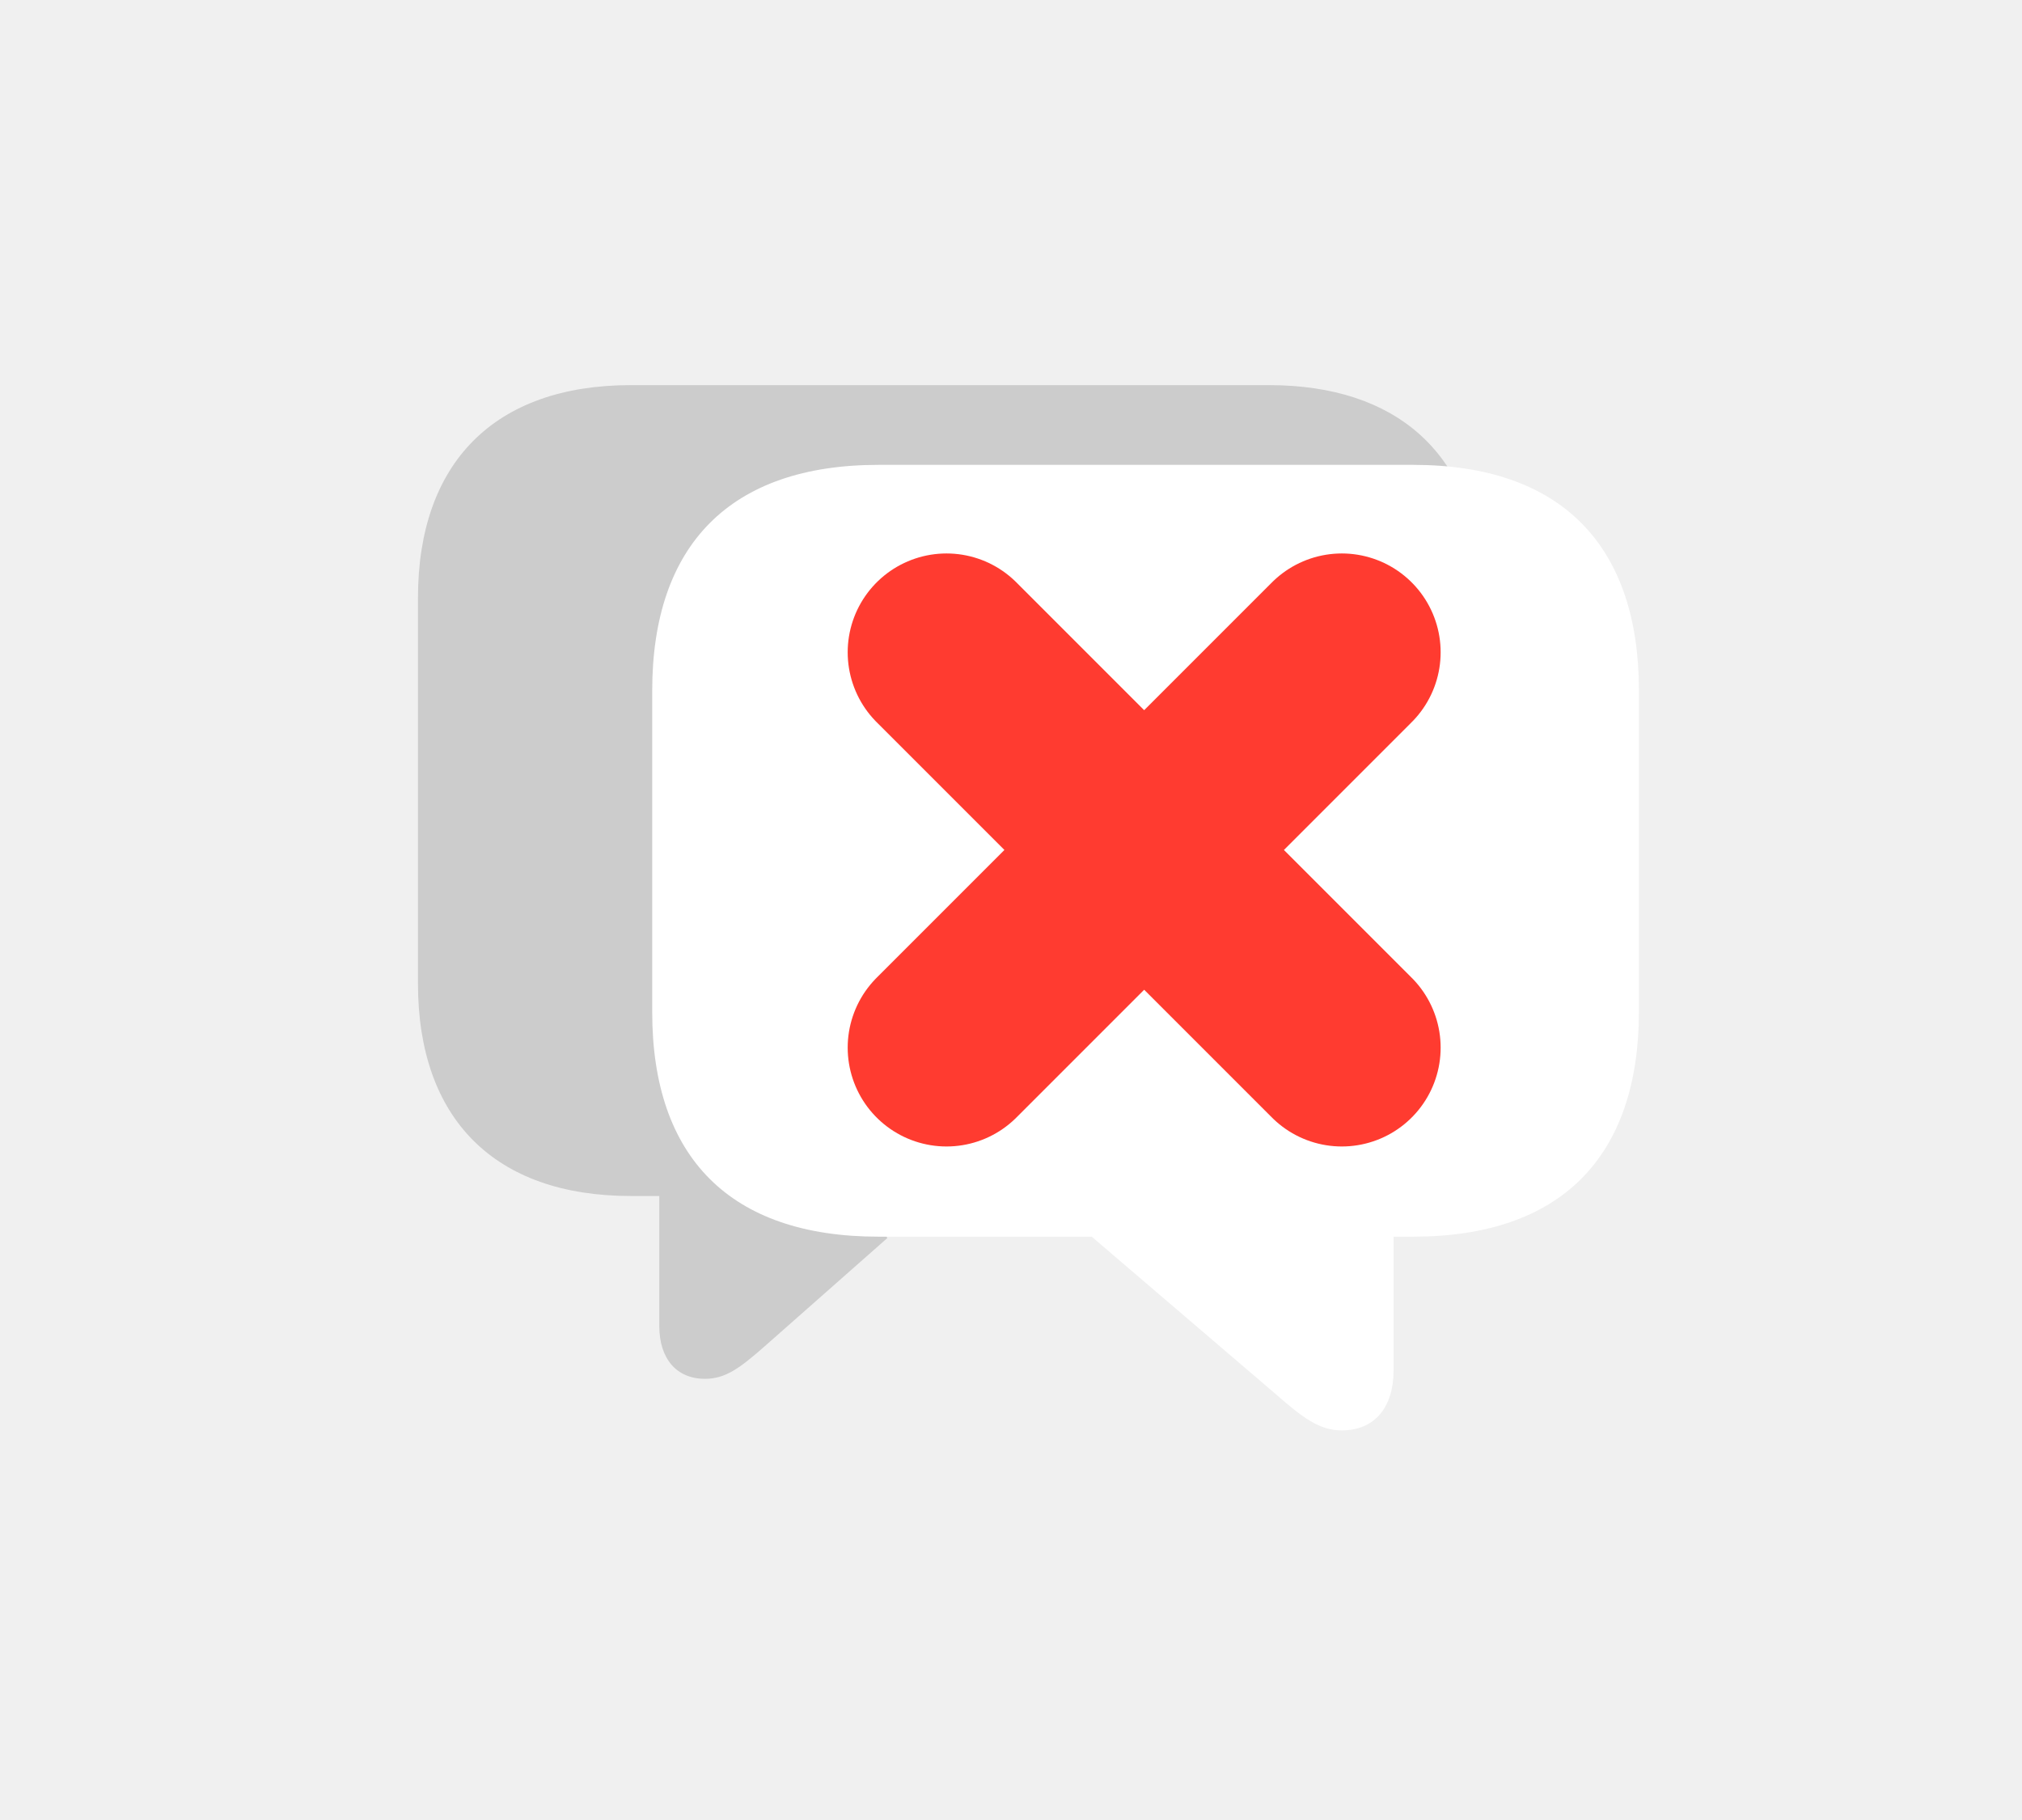
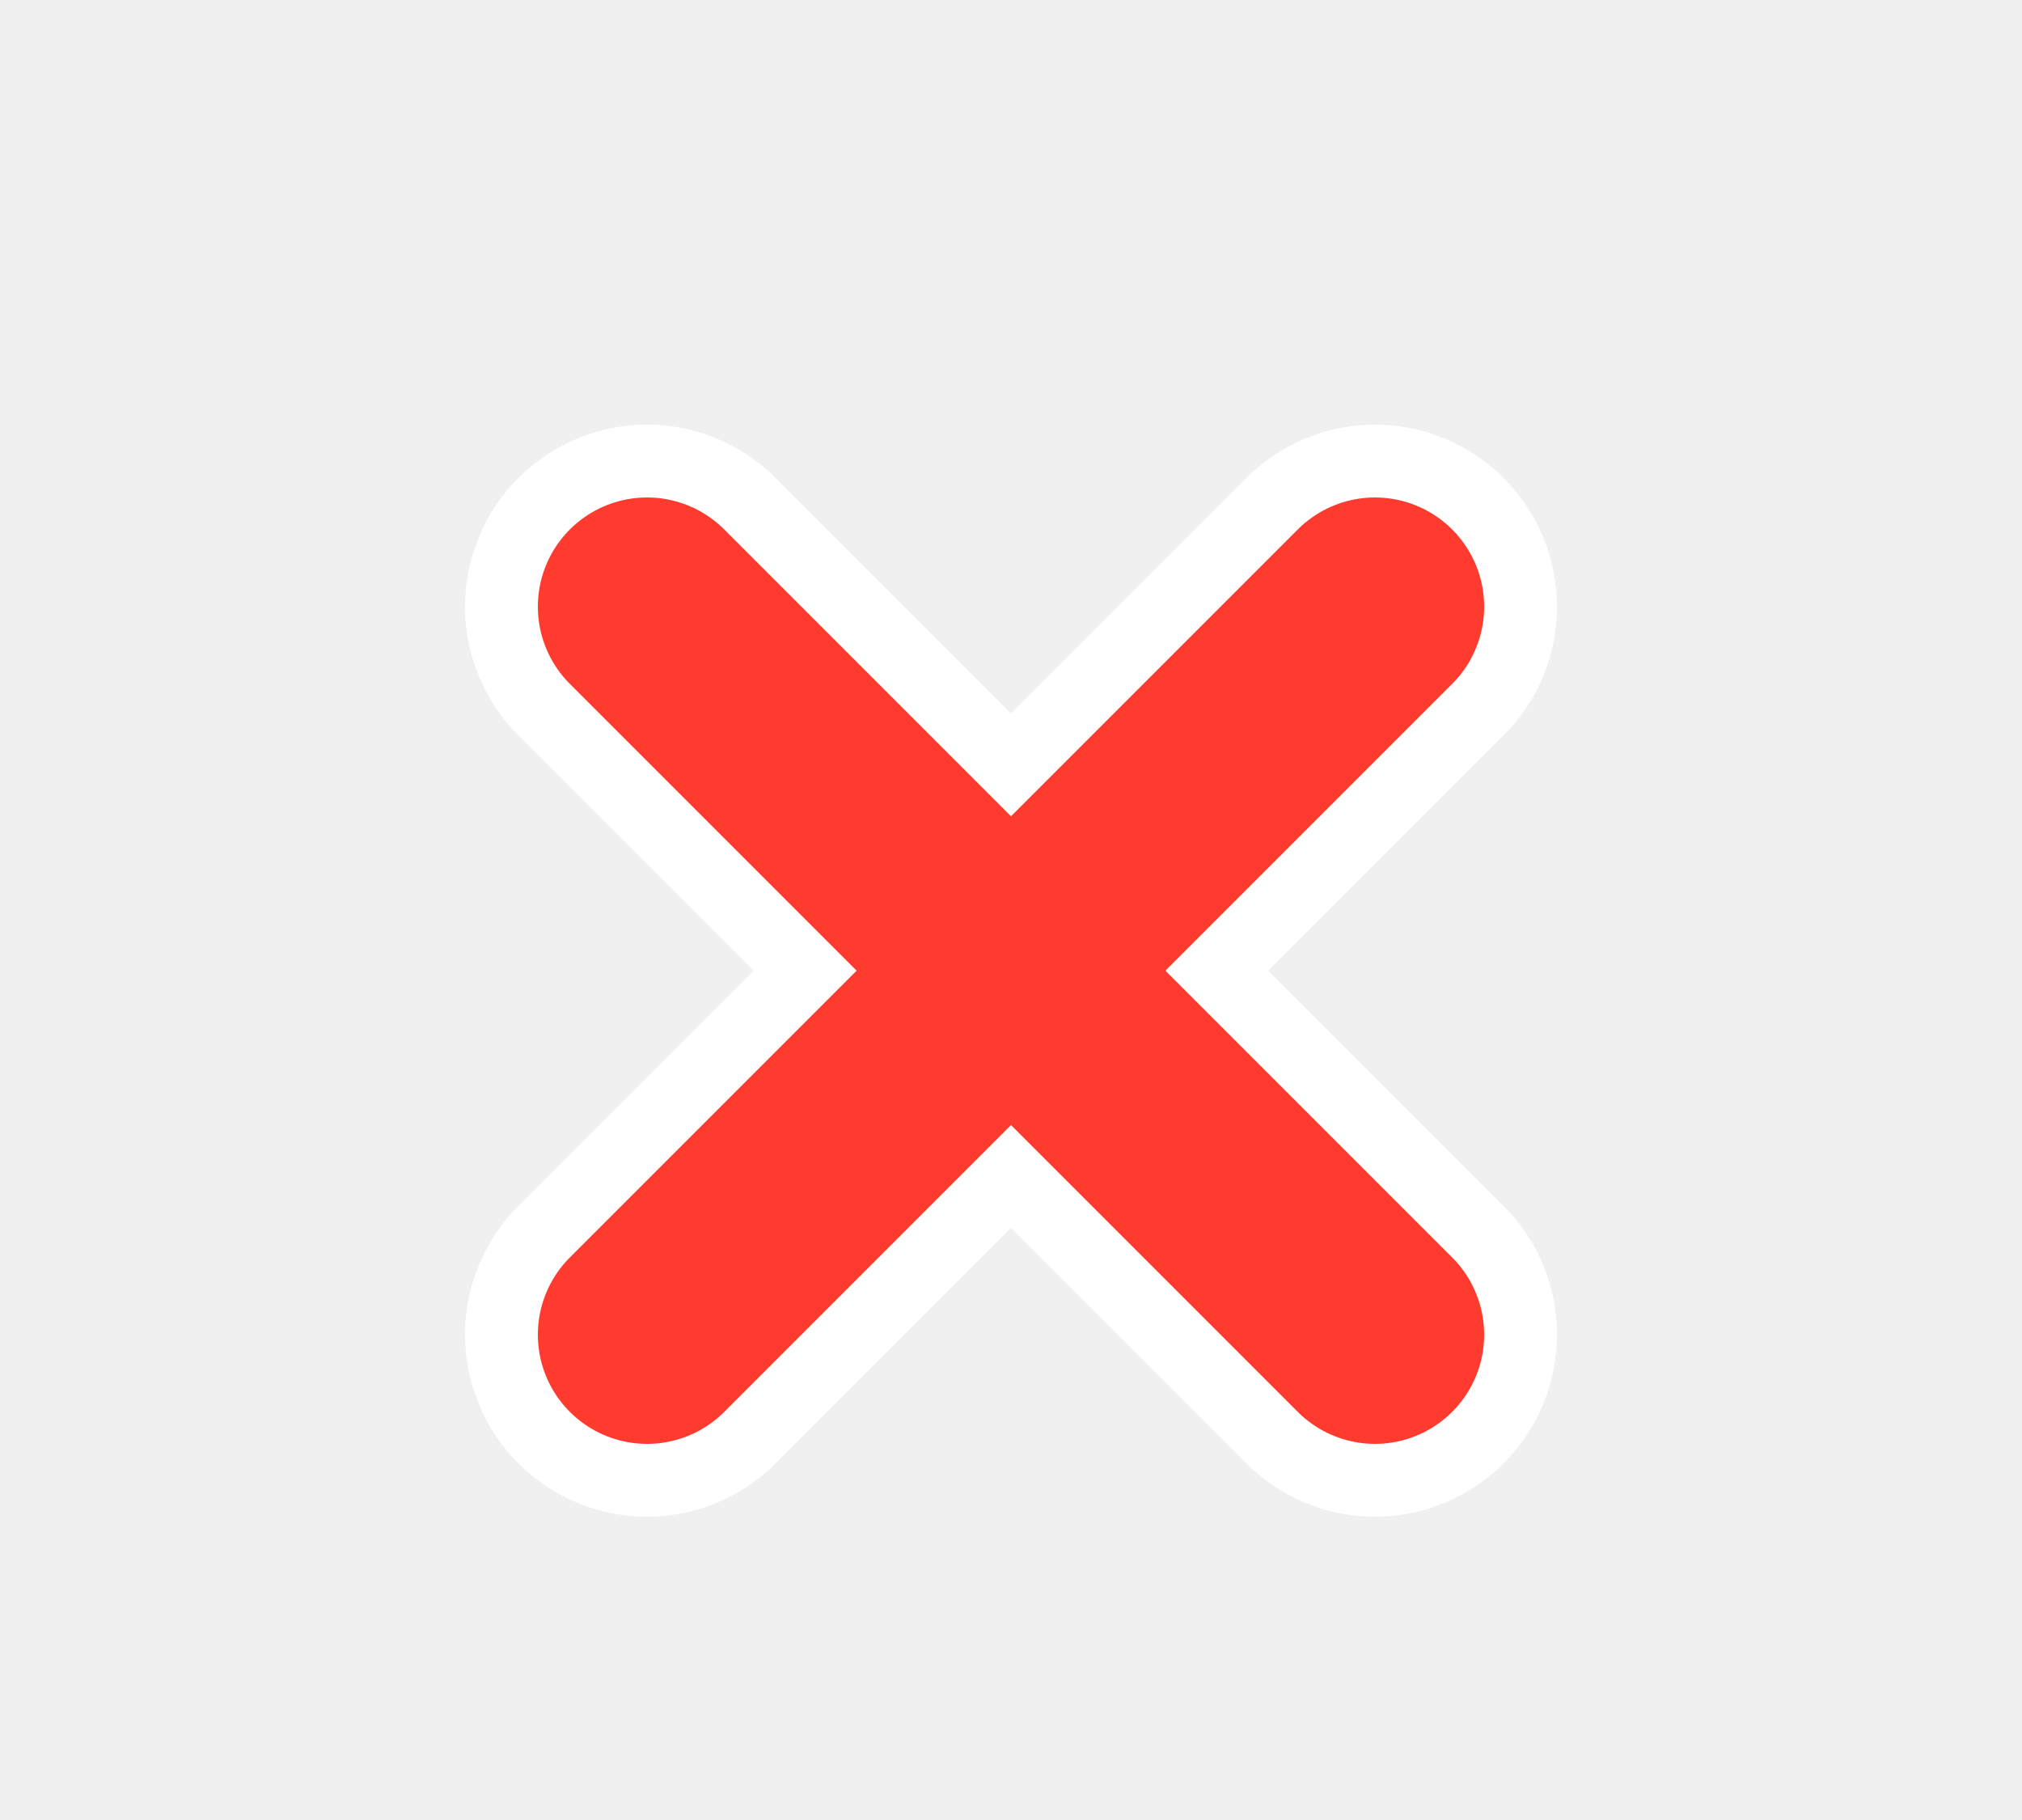
<svg xmlns="http://www.w3.org/2000/svg" width="100" height="90" viewBox="0 0 100 90">
-   <g transform="translate(18, 16) scale(0.85)">
-     <path d="M64.985 14.524L43.857 14.524C34.387 14.524 28.916 20.149 28.916 29.443L28.916 45.703C28.916 48.579 29.44 51.099 30.447 53.207L23.313 59.502C21.885 60.754 21.05 61.392 19.841 61.392C18.171 61.392 17.183 60.205 17.183 58.315L17.183 50.757L15.535 50.757C7.581 50.757 3.142 46.252 3.142 38.386L3.142 15.974C3.142 8.108 7.581 3.582 15.535 3.582L52.647 3.582C60.117 3.582 64.465 7.572 64.985 14.524Z" fill="#CCCCCC" fill-opacity="1.0" />
-     <g transform="translate(60, 45) scale(1.15) translate(-70, -50)">
-       <path d="M43.857 57.063L54.646 57.063L63.919 64.995C65.325 66.226 66.16 66.863 67.302 66.863C68.972 66.863 69.917 65.676 69.917 63.852L69.917 57.063L70.906 57.063C78.376 57.063 82.332 53.042 82.332 45.659L82.332 29.443C82.332 22.061 78.376 18.018 70.906 18.018L43.857 18.018C36.365 18.018 32.41 22.061 32.41 29.443L32.41 45.703C32.41 53.064 36.365 57.063 43.857 57.063Z" fill="#FFFFFF" fill-opacity="1.0" />
-       <g transform="translate(57.3, 37.5)">
-         <path d="M-10,-10 L10,10 M10,-10 L-10,10" fill="none" stroke="#FF3B30" stroke-width="10" stroke-linecap="round" />
-       </g>
-     </g>
+   <g transform="translate(50, 48) scale(1.8)">
+     <path d="M-10,-10 L10,10 M10,-10 L-10,10" fill="none" stroke="#FFFFFF" stroke-width="10" stroke-linecap="round" />
+     <path d="M-10,-10 L10,10 M10,-10 L-10,10" fill="none" stroke="#FF3B30" stroke-width="6" stroke-linecap="round" />
  </g>
</svg>
